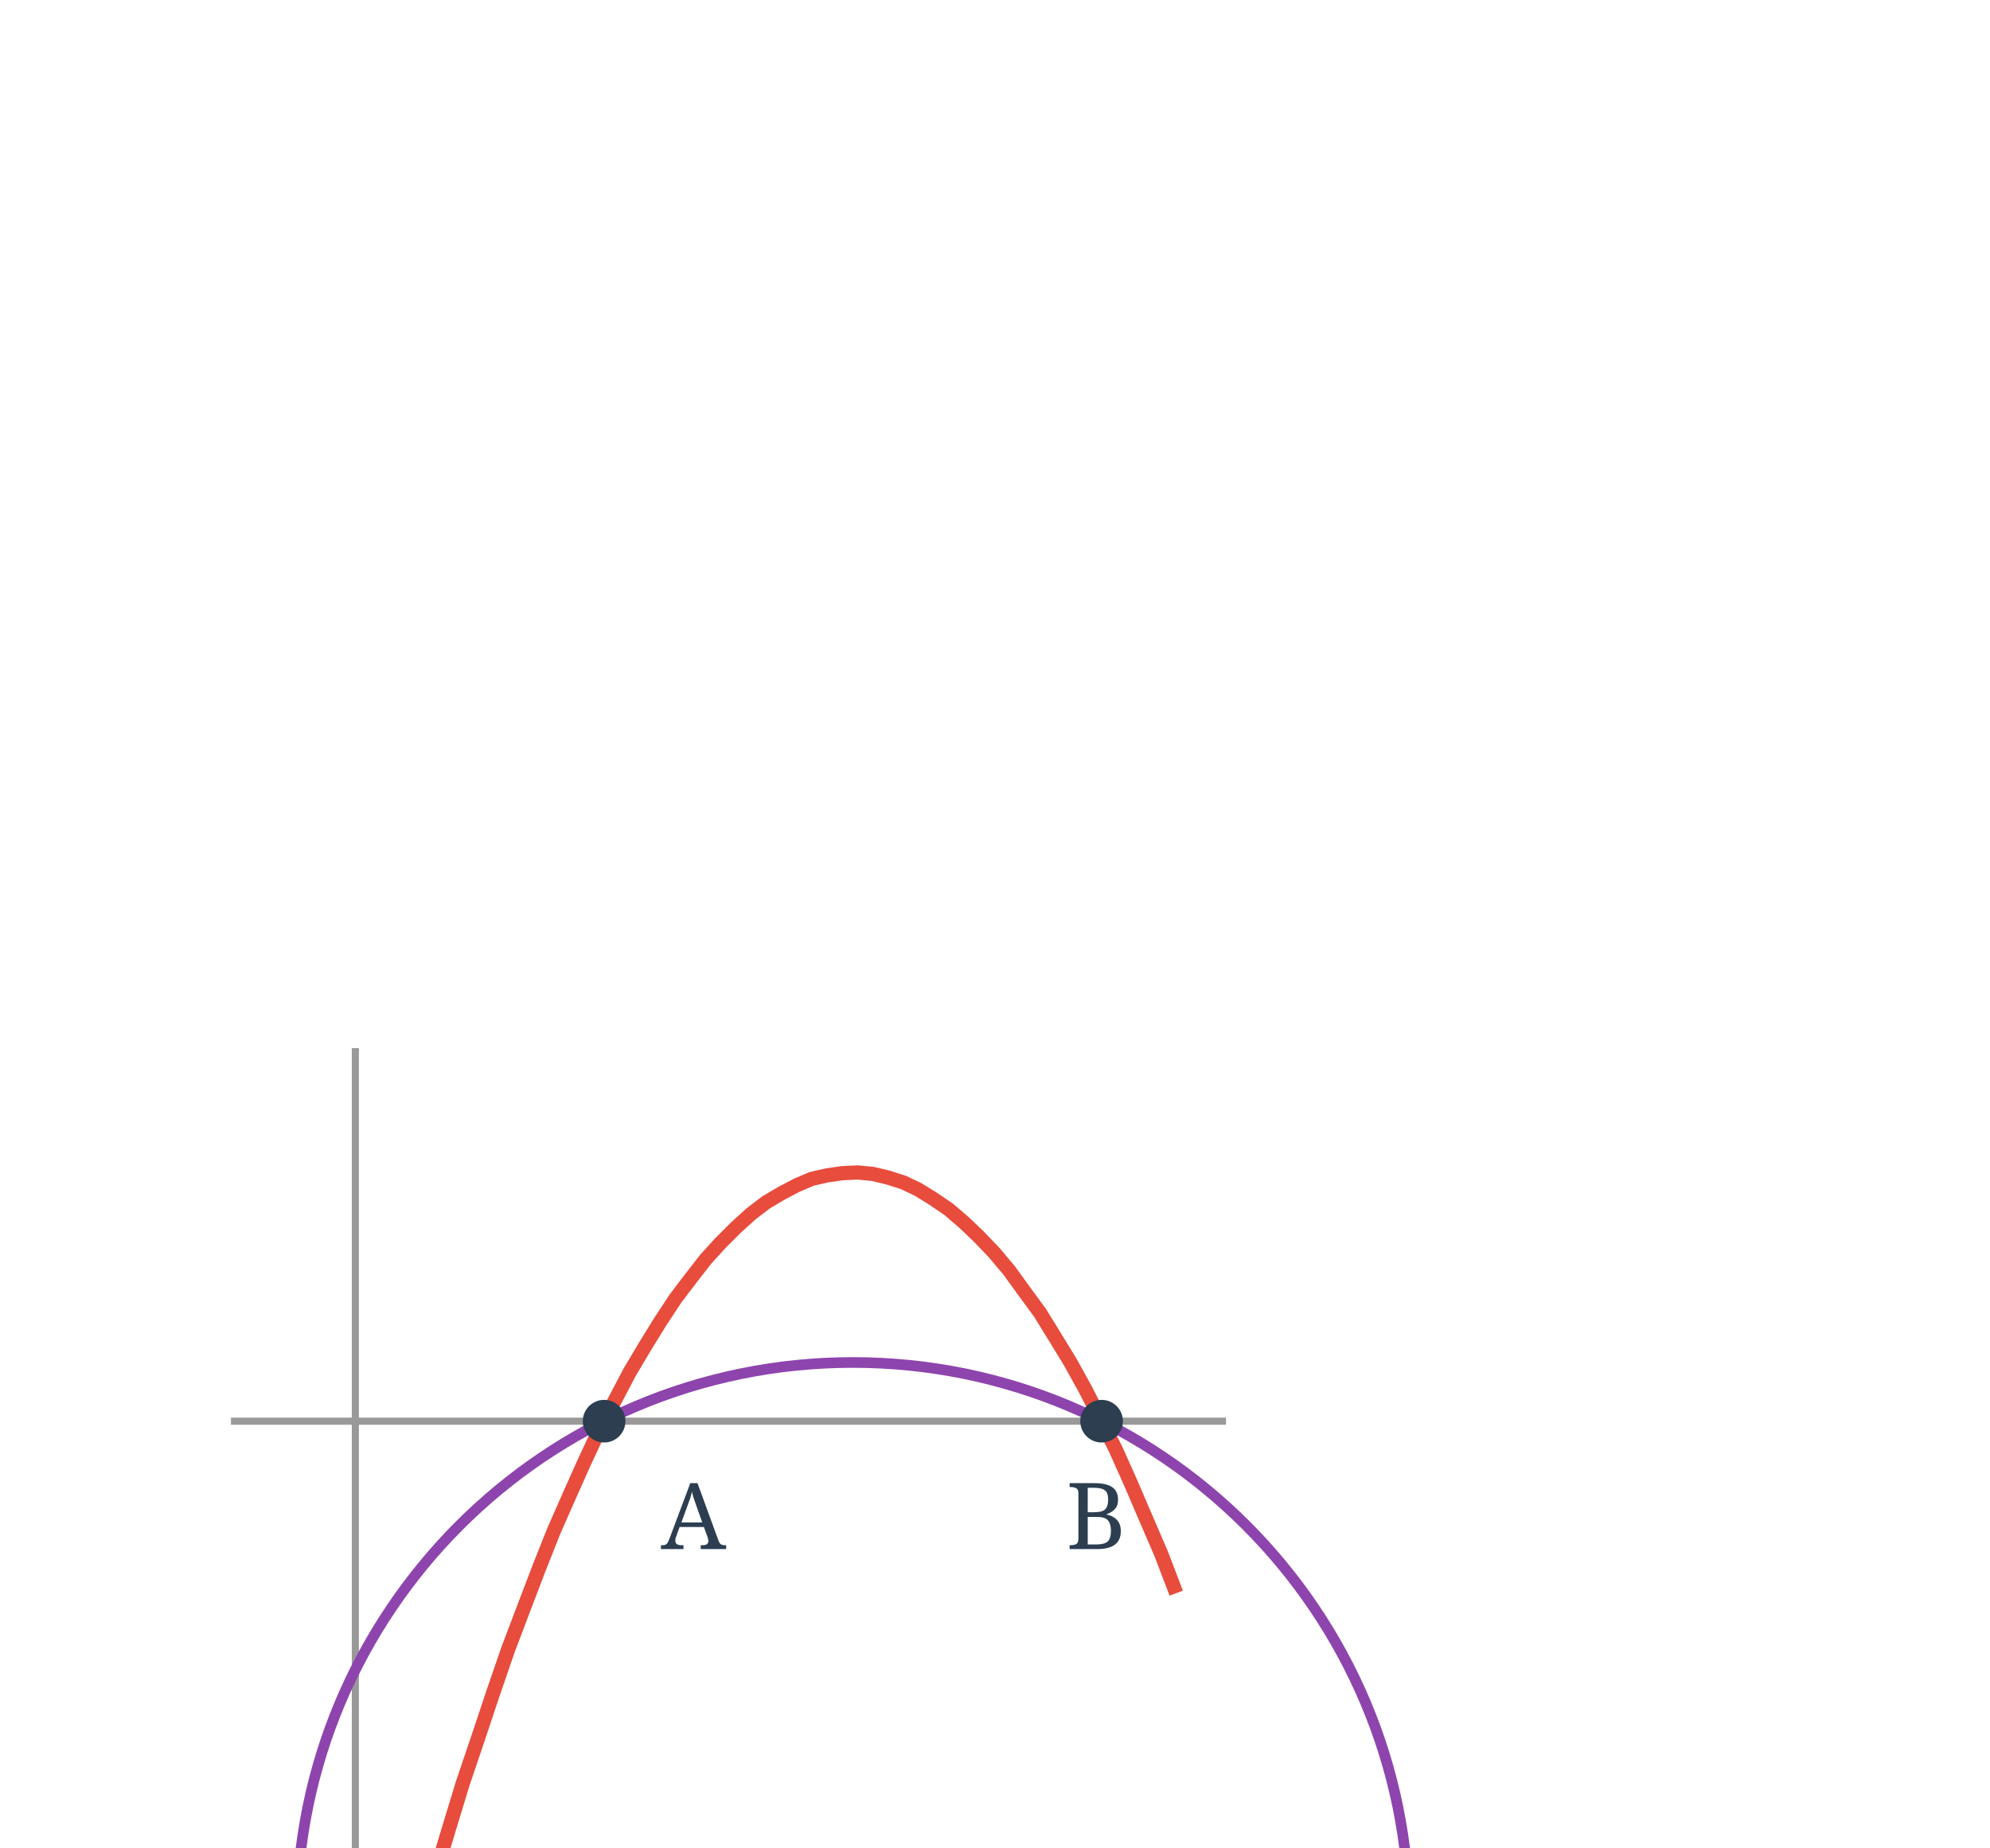
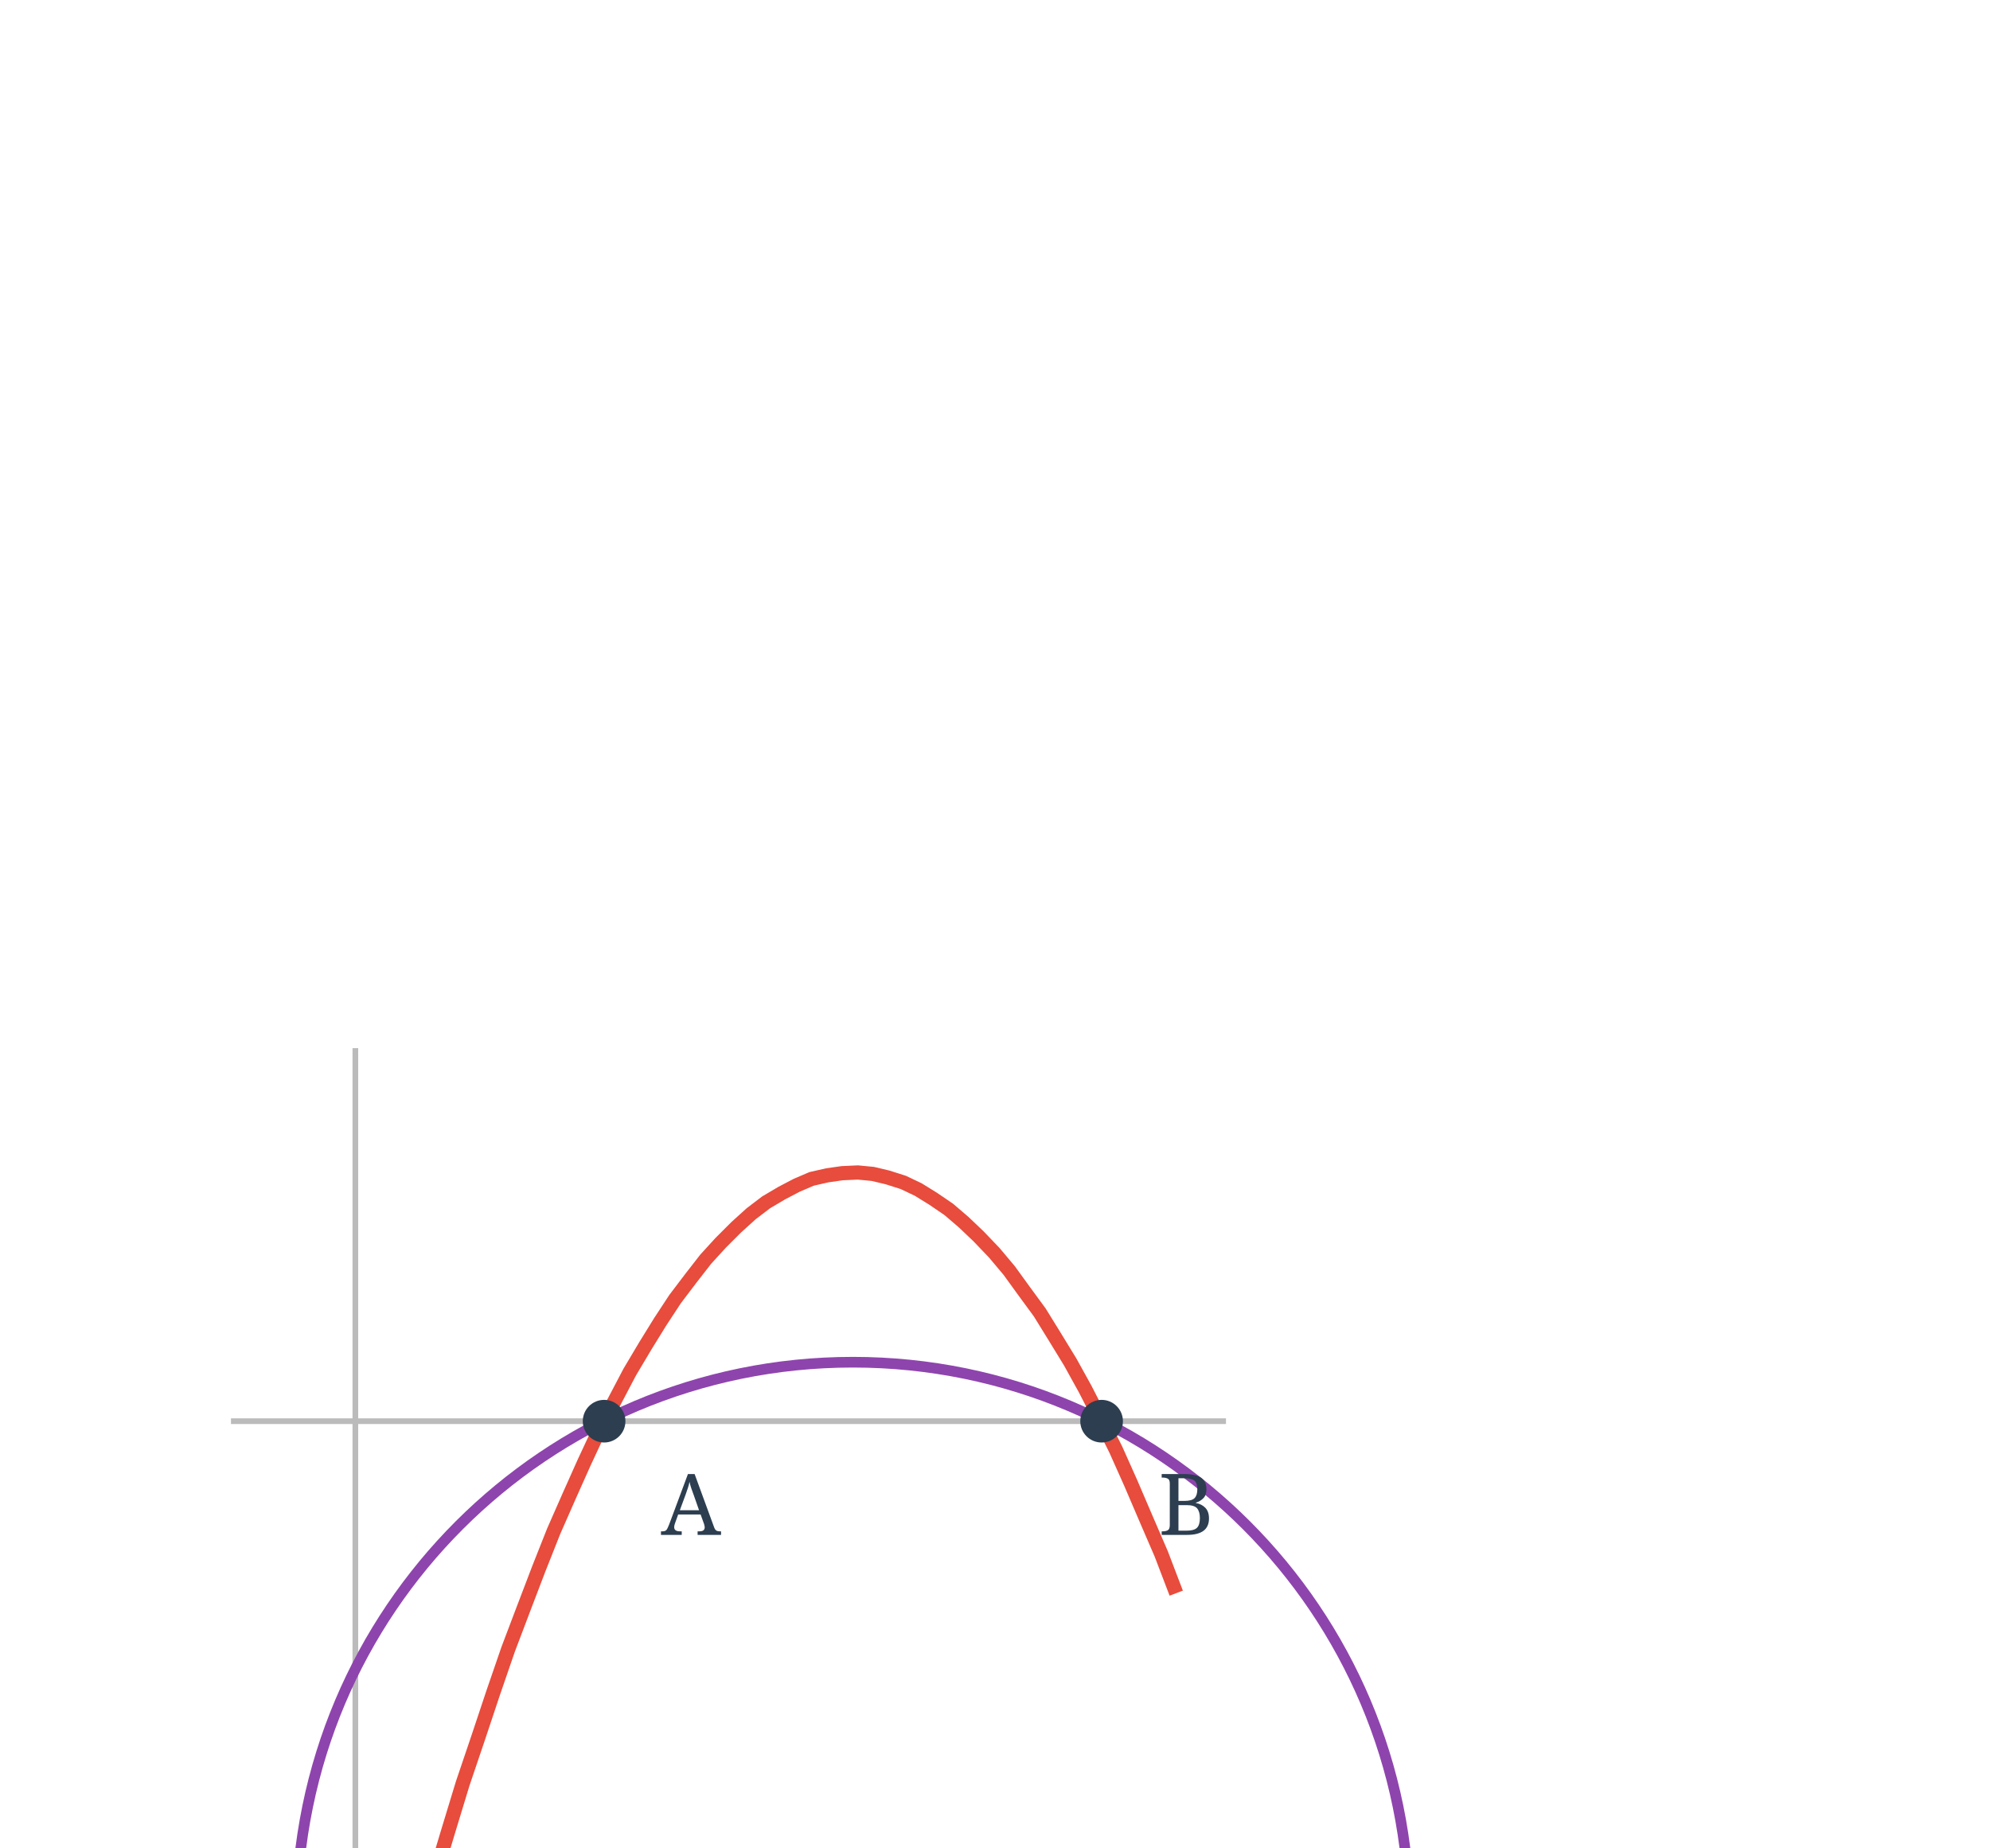
<svg xmlns="http://www.w3.org/2000/svg" viewBox="0 0 280 260" width="280" height="260">
  <style>
-   .axis { stroke: #999; stroke-width: 1; }
-   .curve { stroke: #e74c3c; stroke-width: 2; fill: none; }
-   .line { stroke: #3498db; stroke-width: 1.5; fill: none; }
-   .dash { stroke: #999; stroke-width: 1; stroke-dasharray: 4 3; fill: none; }
-   .pt { fill: #2c3e50; }
-   .label { font-family: serif; font-size: 13px; fill: #2c3e50; }
-   .angle { stroke: #27ae60; stroke-width: 1; fill: rgba(39,174,96,0.1); }
-   .right { stroke: #27ae60; stroke-width: 1; fill: none; }
-   .shade { fill: rgba(52,152,219,0.1); stroke: #3498db; stroke-width: 1; }
-   .circ { stroke: #8e44ad; stroke-width: 1.5; fill: none; }
-   .tangent { stroke: #e67e22; stroke-width: 1.5; fill: none; }
-   .radius { stroke: #e74c3c; stroke-width: 1; stroke-dasharray: 5 3; fill: none; }
+ .ax{stroke:#bbb;stroke-width:.8;fill:none} .cv{stroke:#e74c3c;stroke-width:2;fill:none}
+ .ln{stroke:#3498db;stroke-width:1.5;fill:none} .dm{stroke:#aaa;stroke-width:.8;stroke-dasharray:4 3;fill:none}
+ .p{fill:#2c3e50} .lb{font:12px serif;fill:#2c3e50} .an{stroke:#27ae60;stroke-width:1;fill:rgba(39,174,96,.12)}
+ .rt{stroke:#27ae60;stroke-width:1;fill:none} .sh{fill:rgba(52,152,219,.1);stroke:#3498db;stroke-width:1}
+ .ci{stroke:#8e44ad;stroke-width:1.5;fill:none} .tn{stroke:#e67e22;stroke-width:1.5;fill:none}
+ .rd{stroke:#e74c3c;stroke-width:1;stroke-dasharray:5 3;fill:none}
</style>
-   <line x1="32.5" y1="200" x2="172.5" y2="200" class="axis" />
-   <line x1="50" y1="340" x2="50" y2="147.5" class="axis" />
-   <polyline points="43.8,331.0 45.9,321.9 48.0,312.9 50.2,304.3 52.3,295.9 54.4,287.8 56.6,279.9 58.7,272.3 60.9,264.9 63.0,257.9 65.1,251.0 67.3,244.5 69.4,238.2 71.5,232.1 73.7,226.3 75.8,220.8 77.9,215.5 80.1,210.5 82.2,205.8 84.3,201.3 86.5,197.1 88.6,193.1 90.8,189.4 92.9,186.0 95.0,182.8 97.2,179.9 99.3,177.2 101.4,174.9 103.6,172.7 105.7,170.8 107.8,169.2 110.0,167.9 112.1,166.8 114.2,165.9 116.4,165.4 118.5,165.1 120.7,165.0 122.8,165.2 124.9,165.7 127.1,166.4 129.2,167.4 131.3,168.7 133.5,170.2 135.6,172.0 137.7,174.0 139.9,176.3 142.0,178.8 144.1,181.7 146.3,184.7 148.4,188.1 150.6,191.7 152.7,195.5 154.8,199.6 157.0,204.0 159.1,208.7 161.2,213.6 163.4,218.7 165.5,224.2" class="curve" />
-   <circle cx="120" cy="270" r="78.262" class="circ" />
-   <circle cx="85" cy="200" r="3" class="pt" />
-   <text x="93" y="218" class="label">A</text>
-   <circle cx="155" cy="200" r="3" class="pt" />
-   <text x="150" y="218" class="label">B</text>
-   <circle cx="50" cy="305" r="3" class="pt" />
-   <text x="58" y="300" class="label">C</text>
-   <circle cx="120" cy="270" r="3" class="pt" />
-   <text x="128" y="288" class="label">D</text>
+   <line x1="32.5" y1="200.0" x2="172.5" y2="200.0" class="ax" />
+   <line x1="50.0" y1="340.0" x2="50.0" y2="147.5" class="ax" />
+   <polyline points="43.8,331.0 45.9,321.9 48.0,312.9 50.2,304.3 52.3,295.9 54.4,287.8 56.6,279.9 58.7,272.3 60.9,264.9 63.0,257.9 65.1,251.0 67.3,244.5 69.4,238.2 71.5,232.1 73.7,226.3 75.8,220.8 77.9,215.5 80.1,210.5 82.2,205.8 84.3,201.3 86.5,197.1 88.6,193.1 90.8,189.4 92.9,186.0 95.0,182.8 97.2,179.9 99.3,177.2 101.4,174.9 103.6,172.7 105.7,170.8 107.8,169.2 110.0,167.9 112.1,166.8 114.2,165.9 116.4,165.4 118.5,165.1 120.7,165.0 122.8,165.2 124.9,165.7 127.1,166.4 129.2,167.4 131.3,168.7 133.5,170.2 135.6,172.0 137.7,174.0 139.9,176.3 142.0,178.8 144.1,181.7 146.3,184.7 148.4,188.1 150.6,191.7 152.7,195.5 154.8,199.6 157.0,204.0 159.1,208.7 161.2,213.6 163.4,218.7 165.5,224.2" class="cv" />
+   <circle cx="120.0" cy="270.0" r="78.3" class="ci" />
+   <circle cx="85.0" cy="200.0" r="3" class="p" />
+   <text x="93.0" y="216.0" class="lb">A</text>
+   <circle cx="155.0" cy="200.0" r="3" class="p" />
+   <text x="163.0" y="216.0" class="lb">B</text>
+   <circle cx="50.0" cy="305.0" r="3" class="p" />
+   <text x="58.0" y="297.0" class="lb">C</text>
+   <circle cx="120.0" cy="270.0" r="3" class="p" />
+   <text x="128.0" y="286.0" class="lb">D</text>
</svg>
